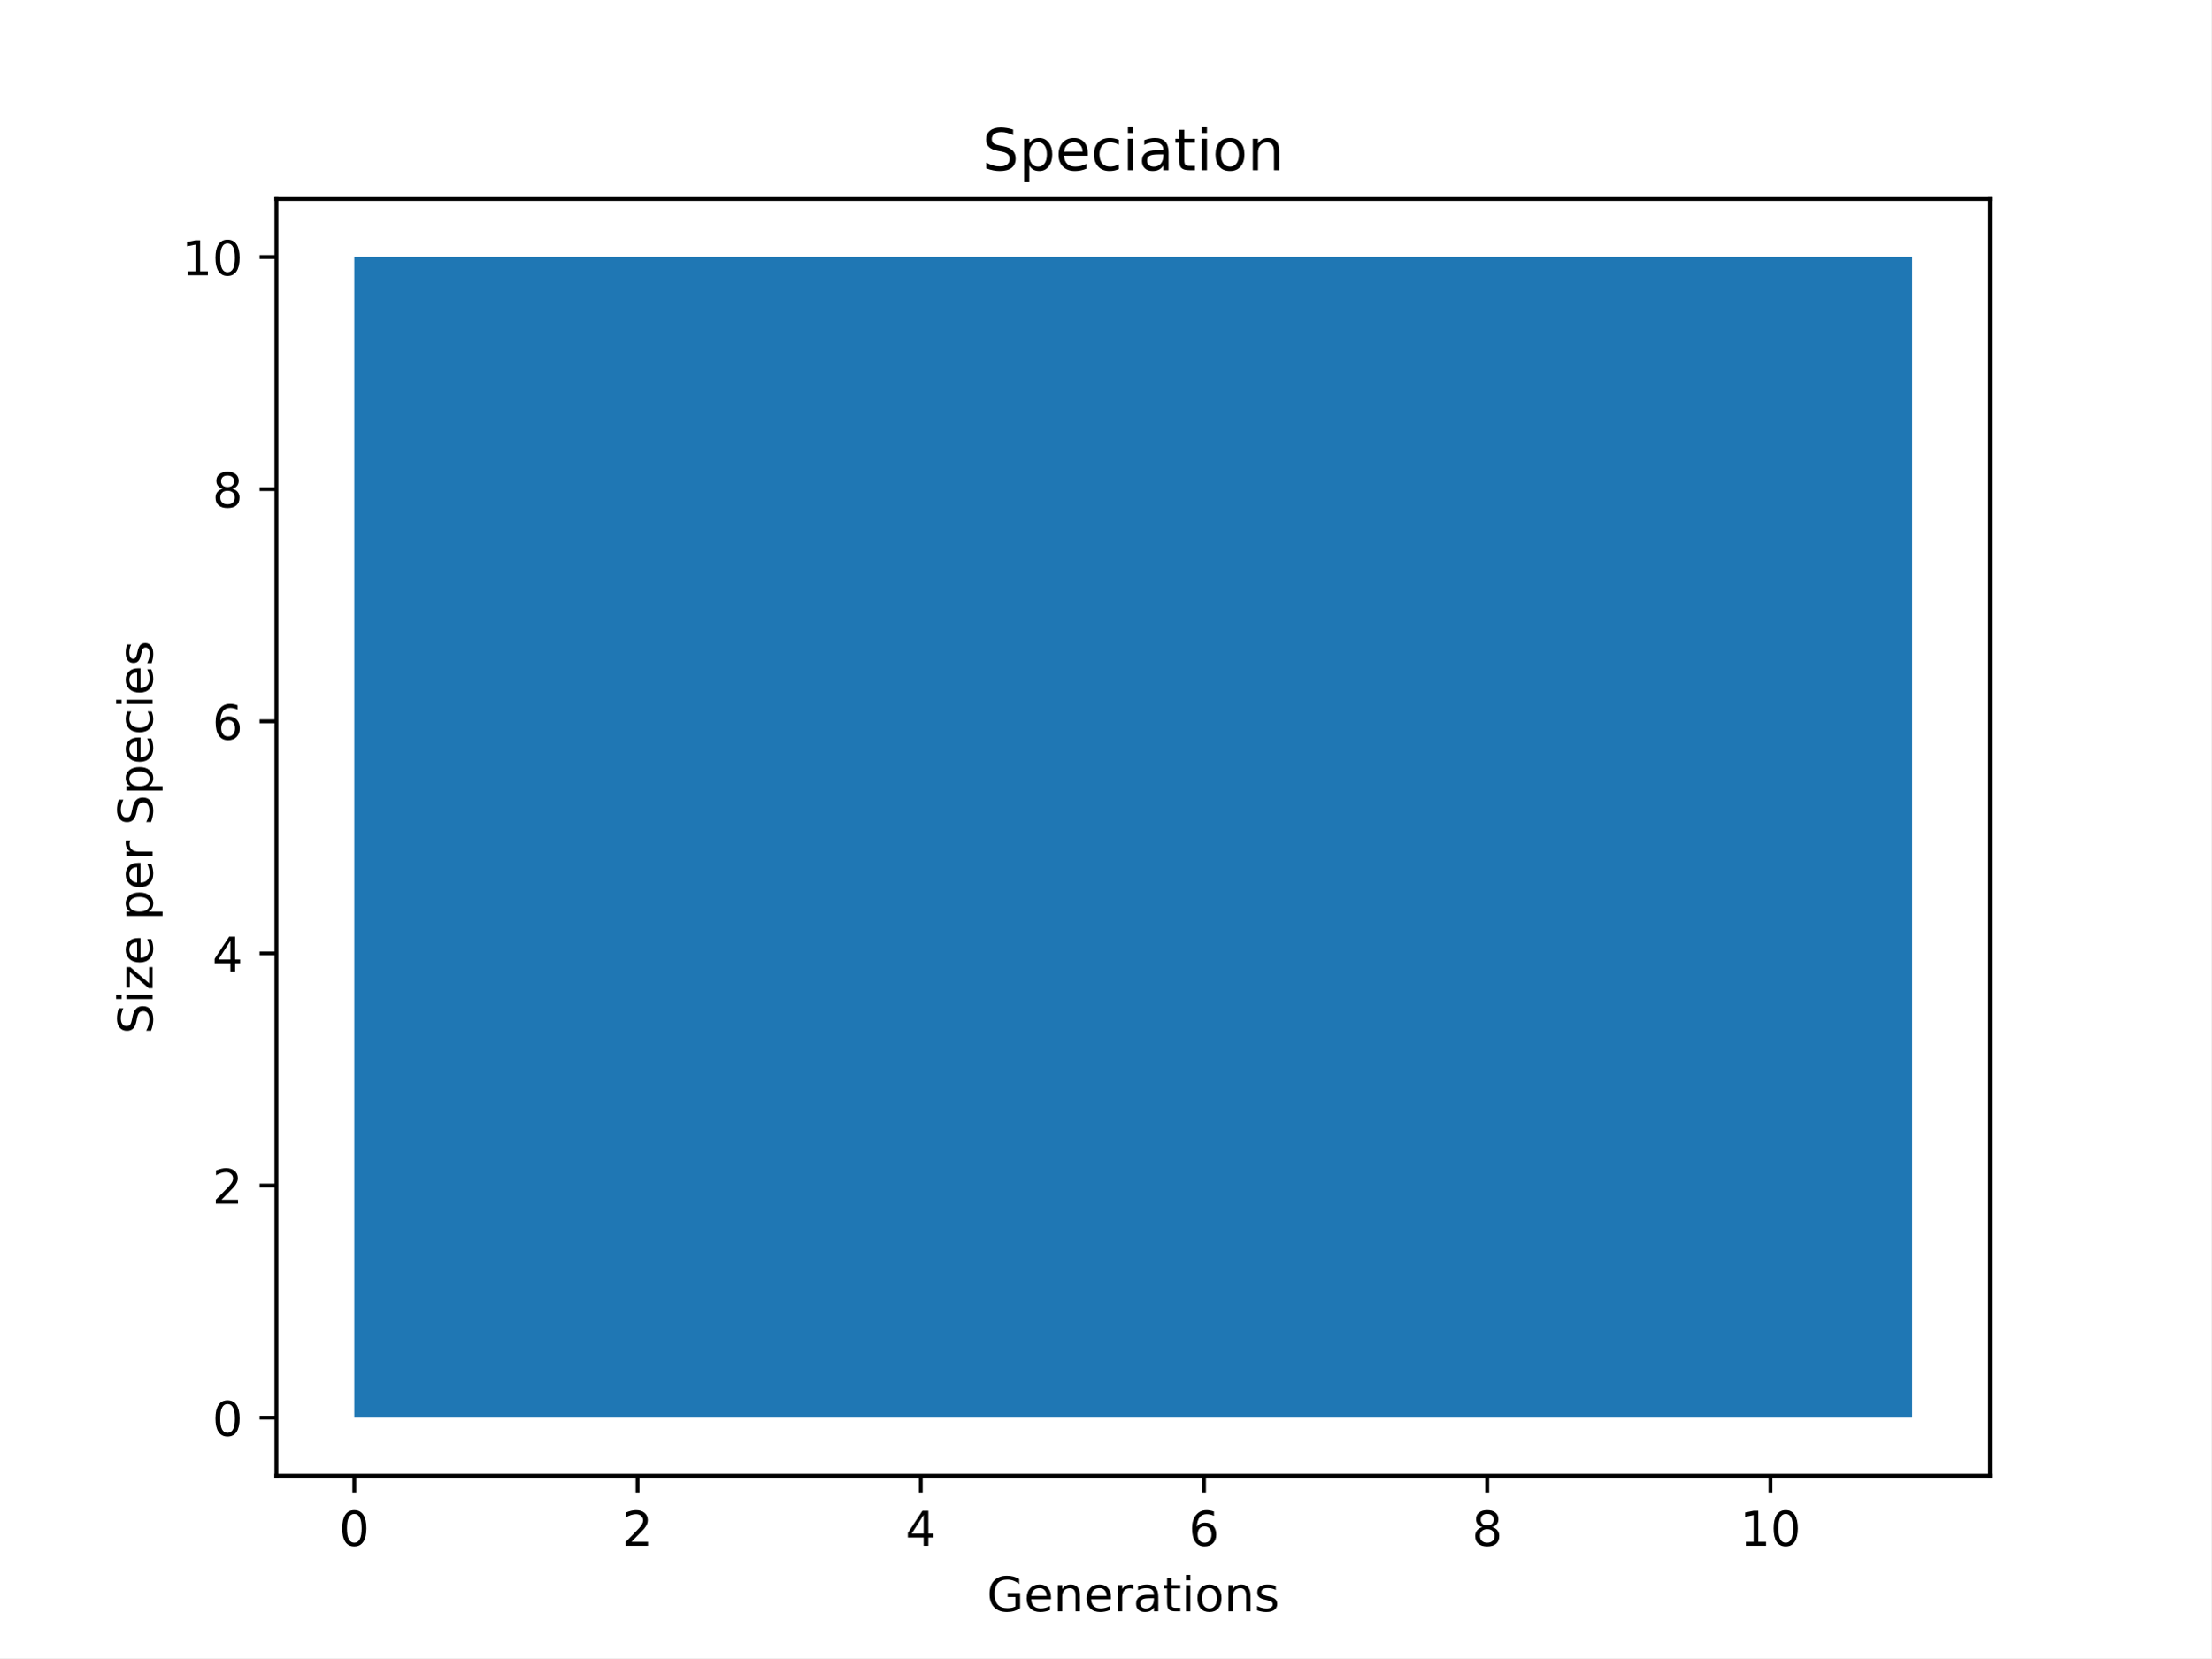
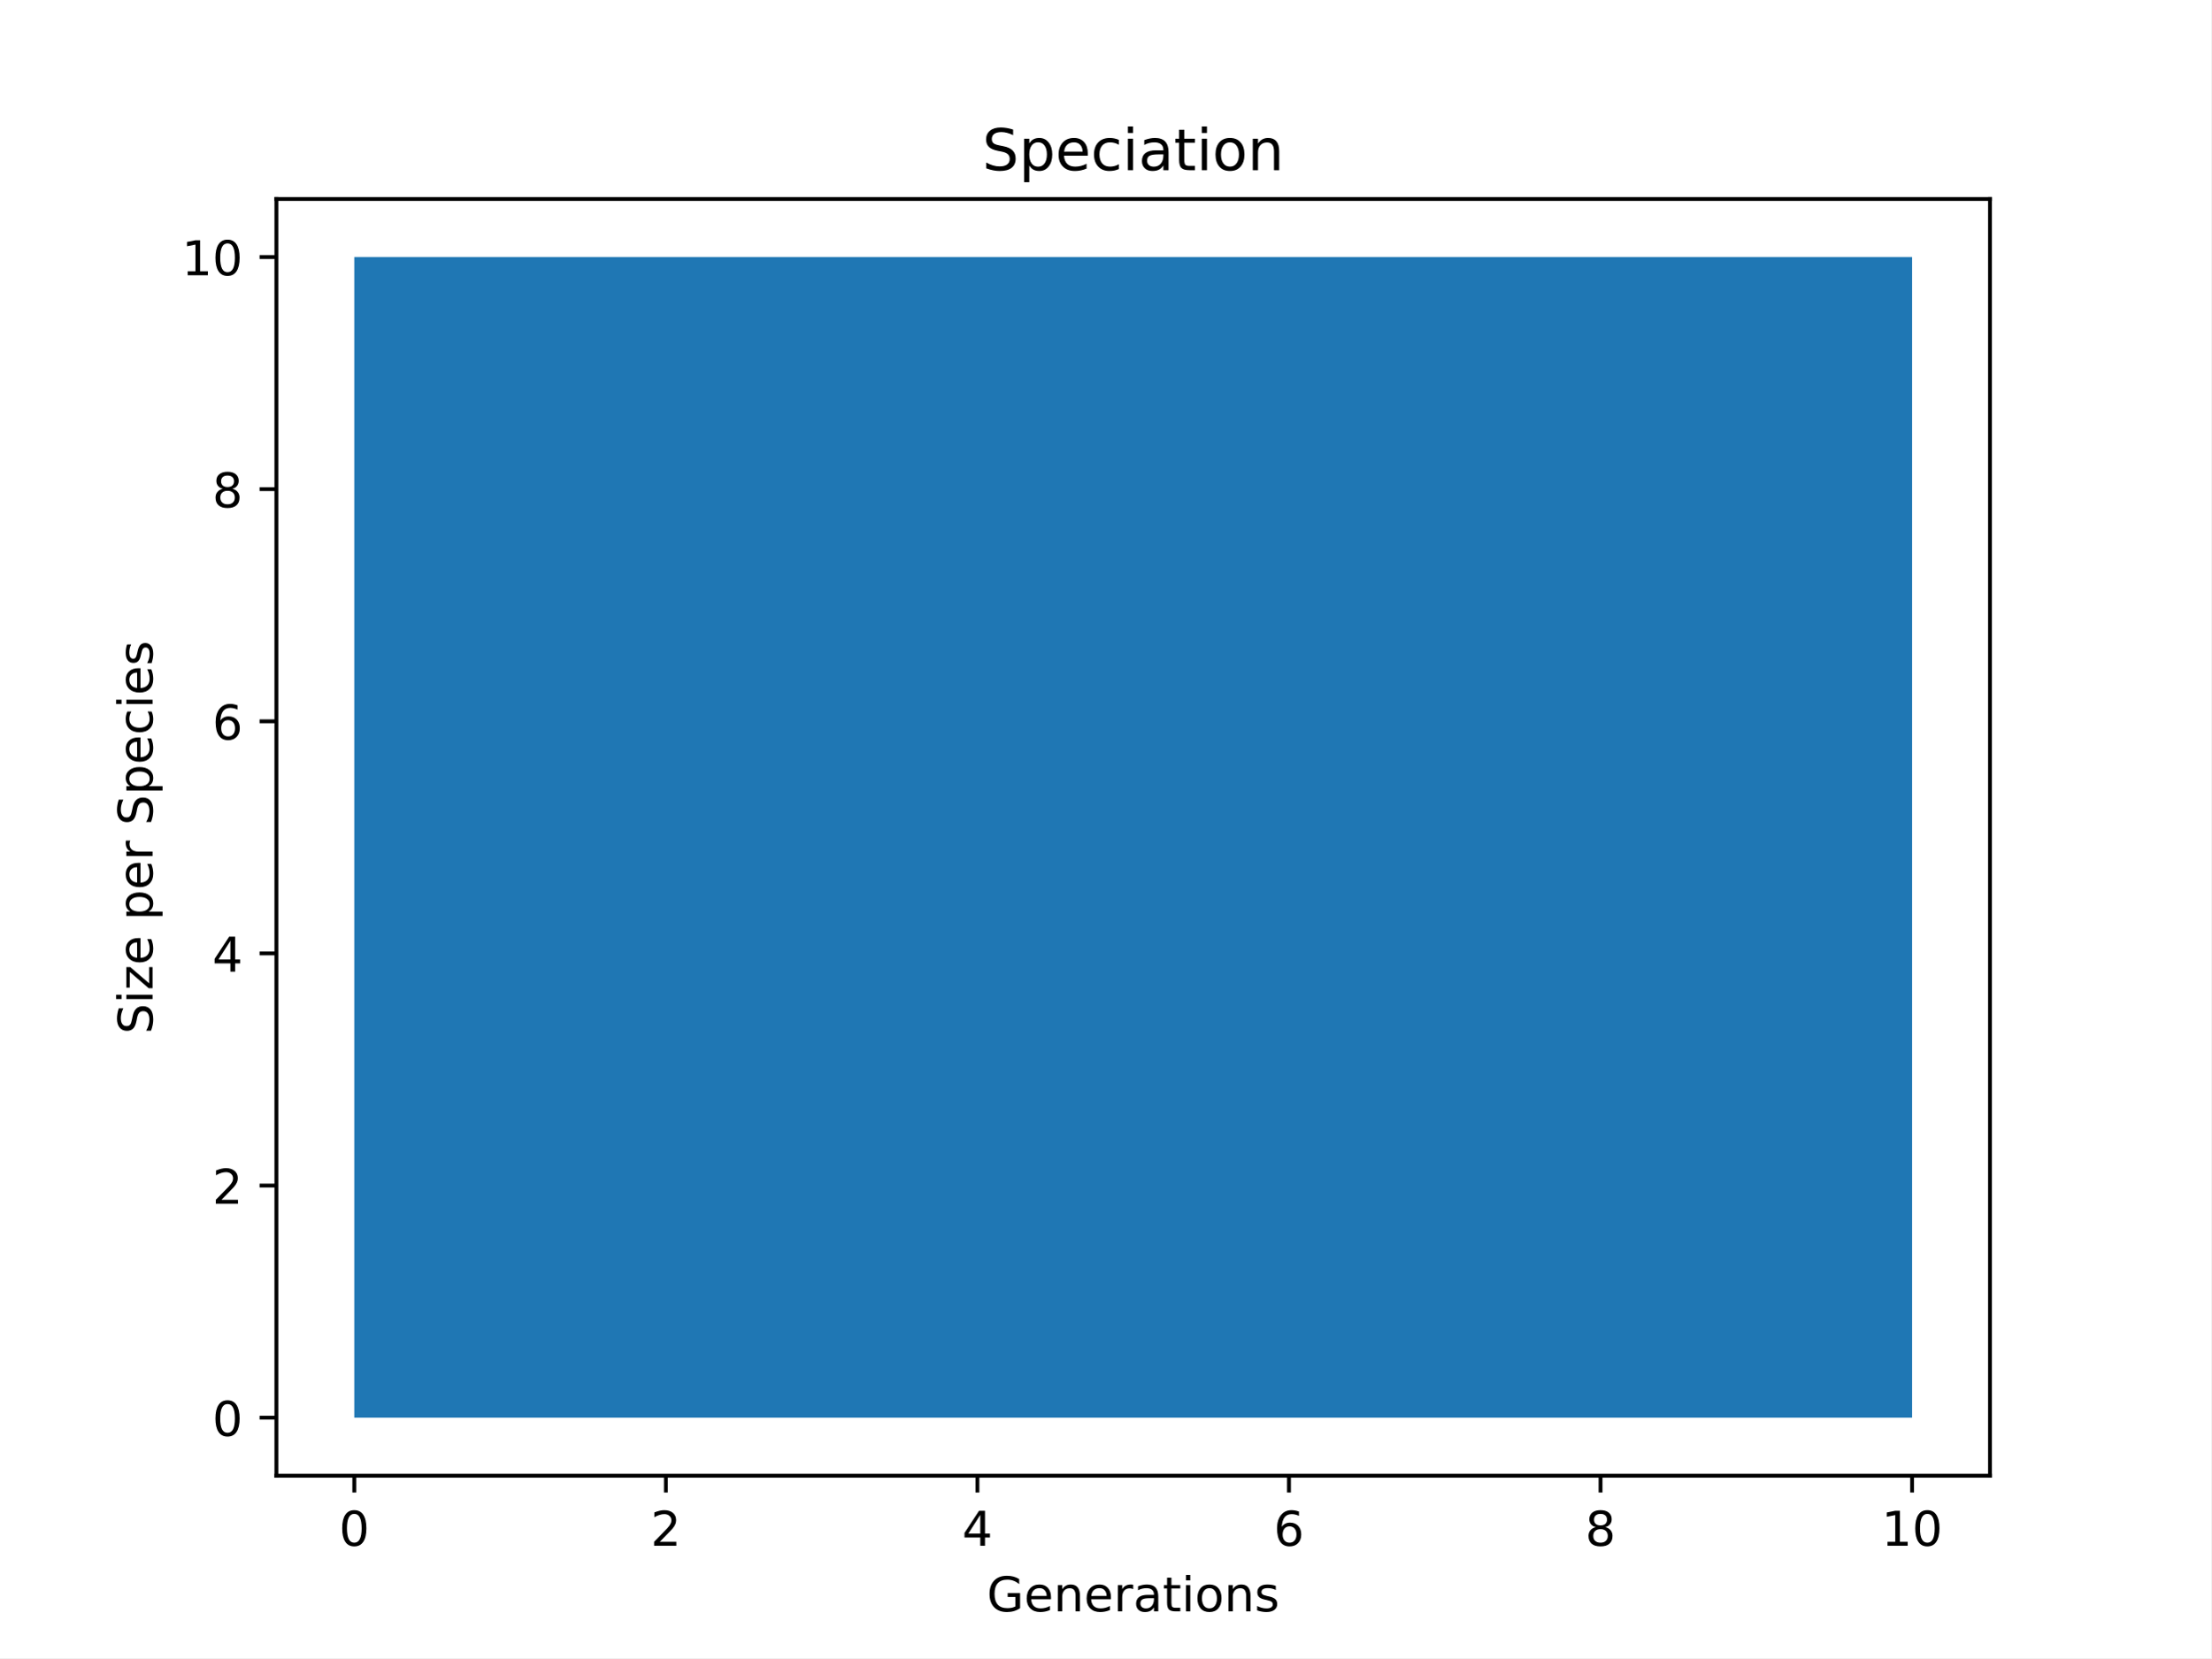
<svg xmlns="http://www.w3.org/2000/svg" xmlns:xlink="http://www.w3.org/1999/xlink" height="345.6pt" version="1.1" viewBox="0 0 460.8 345.6" width="460.8pt">
  <defs>
    <style type="text/css">
*{stroke-linecap:butt;stroke-linejoin:round;}
  </style>
  </defs>
  <g id="figure_1">
    <g id="patch_1">
      <path d="M 0 345.6  L 460.8 345.6  L 460.8 0  L 0 0  z " style="fill:#ffffff;" />
    </g>
    <g id="axes_1">
      <g id="patch_2">
        <path d="M 57.6 307.584  L 414.72 307.584  L 414.72 41.472  L 57.6 41.472  z " style="fill:#ffffff;" />
      </g>
      <g id="PolyCollection_1">
-         <path clip-path="url(#p1757168fd4)" d="M 73.833 53.568  L 73.833 295.488  L 103.347 295.488  L 132.861 295.488  L 162.375 295.488  L 191.889 295.488  L 221.403 295.488  L 250.917 295.488  L 280.431 295.488  L 309.945 295.488  L 339.459 295.488  L 368.973 295.488  L 398.487 295.488  L 398.487 53.568  L 398.487 53.568  L 368.973 53.568  L 339.459 53.568  L 309.945 53.568  L 280.431 53.568  L 250.917 53.568  L 221.403 53.568  L 191.889 53.568  L 162.375 53.568  L 132.861 53.568  L 103.347 53.568  L 73.833 53.568  z " style="fill:#1f77b4;" />
+         <path clip-path="url(#p2cc4babd5d)" d="M 73.833 53.568  L 73.833 295.488  L 106.298 295.488  L 138.764 295.488  L 171.229 295.488  L 203.695 295.488  L 236.16 295.488  L 268.625 295.488  L 301.091 295.488  L 333.556 295.488  L 366.022 295.488  L 398.487 295.488  L 398.487 53.568  L 398.487 53.568  L 366.022 53.568  L 333.556 53.568  L 301.091 53.568  L 268.625 53.568  L 236.16 53.568  L 203.695 53.568  L 171.229 53.568  L 138.764 53.568  L 106.298 53.568  L 73.833 53.568  z " style="fill:#1f77b4;" />
      </g>
      <g id="matplotlib.axis_1">
        <g id="xtick_1">
          <g id="line2d_1">
            <defs>
-               <path d="M 0 0  L 0 3.5  " id="maf41d500fe" style="stroke:#000000;stroke-width:0.8;" />
-             </defs>
-             <g>
-               <use style="stroke:#000000;stroke-width:0.8;" x="73.833" xlink:href="#maf41d500fe" y="307.584" />
+               <path d="M 0 0  L 0 3.5  " id="m3ce081649b" style="stroke:#000000;stroke-width:0.8;" />
+             </defs>
+             <g>
+               <use style="stroke:#000000;stroke-width:0.8;" x="73.833" xlink:href="#m3ce081649b" y="307.584" />
            </g>
          </g>
          <g id="text_1">
            <defs>
              <path d="M 31.781 66.406  Q 24.172 66.406 20.328 58.906  Q 16.5 51.422 16.5 36.375  Q 16.5 21.391 20.328 13.891  Q 24.172 6.391 31.781 6.391  Q 39.453 6.391 43.281 13.891  Q 47.125 21.391 47.125 36.375  Q 47.125 51.422 43.281 58.906  Q 39.453 66.406 31.781 66.406  z M 31.781 74.219  Q 44.047 74.219 50.516 64.516  Q 56.984 54.828 56.984 36.375  Q 56.984 17.969 50.516 8.266  Q 44.047 -1.422 31.781 -1.422  Q 19.531 -1.422 13.062 8.266  Q 6.594 17.969 6.594 36.375  Q 6.594 54.828 13.062 64.516  Q 19.531 74.219 31.781 74.219  z " id="DejaVuSans-30" />
            </defs>
            <g transform="translate(70.65148 322.1824)scale(0.1 -0.1)">
              <use xlink:href="#DejaVuSans-30" />
            </g>
          </g>
        </g>
        <g id="xtick_2">
          <g id="line2d_2">
            <g>
-               <use style="stroke:#000000;stroke-width:0.8;" x="132.861" xlink:href="#maf41d500fe" y="307.584" />
+               <use style="stroke:#000000;stroke-width:0.8;" x="138.764" xlink:href="#m3ce081649b" y="307.584" />
            </g>
          </g>
          <g id="text_2">
            <defs>
              <path d="M 19.188 8.297  L 53.609 8.297  L 53.609 0  L 7.328 0  L 7.328 8.297  Q 12.938 14.109 22.625 23.891  Q 32.328 33.688 34.812 36.531  Q 39.547 41.844 41.422 45.531  Q 43.312 49.219 43.312 52.781  Q 43.312 58.594 39.234 62.25  Q 35.156 65.922 28.609 65.922  Q 23.969 65.922 18.812 64.312  Q 13.672 62.703 7.812 59.422  L 7.812 69.391  Q 13.766 71.781 18.938 73  Q 24.125 74.219 28.422 74.219  Q 39.75 74.219 46.484 68.547  Q 53.219 62.891 53.219 53.422  Q 53.219 48.922 51.531 44.891  Q 49.859 40.875 45.406 35.406  Q 44.188 33.984 37.641 27.219  Q 31.109 20.453 19.188 8.297  z " id="DejaVuSans-32" />
            </defs>
-             <g transform="translate(129.6796 322.1824)scale(0.1 -0.1)">
+             <g transform="translate(135.5824 322.1824)scale(0.1 -0.1)">
              <use xlink:href="#DejaVuSans-32" />
            </g>
          </g>
        </g>
        <g id="xtick_3">
          <g id="line2d_3">
            <g>
-               <use style="stroke:#000000;stroke-width:0.8;" x="191.889" xlink:href="#maf41d500fe" y="307.584" />
+               <use style="stroke:#000000;stroke-width:0.8;" x="203.695" xlink:href="#m3ce081649b" y="307.584" />
            </g>
          </g>
          <g id="text_3">
            <defs>
              <path d="M 37.797 64.312  L 12.891 25.391  L 37.797 25.391  z M 35.203 72.906  L 47.609 72.906  L 47.609 25.391  L 58.016 25.391  L 58.016 17.188  L 47.609 17.188  L 47.609 0  L 37.797 0  L 37.797 17.188  L 4.891 17.188  L 4.891 26.703  z " id="DejaVuSans-34" />
            </defs>
-             <g transform="translate(188.7077 322.1824)scale(0.1 -0.1)">
+             <g transform="translate(200.5133 322.1824)scale(0.1 -0.1)">
              <use xlink:href="#DejaVuSans-34" />
            </g>
          </g>
        </g>
        <g id="xtick_4">
          <g id="line2d_4">
            <g>
-               <use style="stroke:#000000;stroke-width:0.8;" x="250.917" xlink:href="#maf41d500fe" y="307.584" />
+               <use style="stroke:#000000;stroke-width:0.8;" x="268.625" xlink:href="#m3ce081649b" y="307.584" />
            </g>
          </g>
          <g id="text_4">
            <defs>
              <path d="M 33.016 40.375  Q 26.375 40.375 22.484 35.828  Q 18.609 31.297 18.609 23.391  Q 18.609 15.531 22.484 10.953  Q 26.375 6.391 33.016 6.391  Q 39.656 6.391 43.531 10.953  Q 47.406 15.531 47.406 23.391  Q 47.406 31.297 43.531 35.828  Q 39.656 40.375 33.016 40.375  z M 52.594 71.297  L 52.594 62.312  Q 48.875 64.062 45.094 64.984  Q 41.312 65.922 37.594 65.922  Q 27.828 65.922 22.672 59.328  Q 17.531 52.734 16.797 39.406  Q 19.672 43.656 24.016 45.922  Q 28.375 48.188 33.594 48.188  Q 44.578 48.188 50.953 41.516  Q 57.328 34.859 57.328 23.391  Q 57.328 12.156 50.688 5.359  Q 44.047 -1.422 33.016 -1.422  Q 20.359 -1.422 13.672 8.266  Q 6.984 17.969 6.984 36.375  Q 6.984 53.656 15.188 63.938  Q 23.391 74.219 37.203 74.219  Q 40.922 74.219 44.703 73.484  Q 48.484 72.75 52.594 71.297  z " id="DejaVuSans-36" />
            </defs>
-             <g transform="translate(247.7358 322.1824)scale(0.1 -0.1)">
+             <g transform="translate(265.4442 322.1824)scale(0.1 -0.1)">
              <use xlink:href="#DejaVuSans-36" />
            </g>
          </g>
        </g>
        <g id="xtick_5">
          <g id="line2d_5">
            <g>
-               <use style="stroke:#000000;stroke-width:0.8;" x="309.945" xlink:href="#maf41d500fe" y="307.584" />
+               <use style="stroke:#000000;stroke-width:0.8;" x="333.556" xlink:href="#m3ce081649b" y="307.584" />
            </g>
          </g>
          <g id="text_5">
            <defs>
              <path d="M 31.781 34.625  Q 24.75 34.625 20.719 30.859  Q 16.703 27.094 16.703 20.516  Q 16.703 13.922 20.719 10.156  Q 24.75 6.391 31.781 6.391  Q 38.812 6.391 42.859 10.172  Q 46.922 13.969 46.922 20.516  Q 46.922 27.094 42.891 30.859  Q 38.875 34.625 31.781 34.625  z M 21.922 38.812  Q 15.578 40.375 12.031 44.719  Q 8.5 49.078 8.5 55.328  Q 8.5 64.062 14.719 69.141  Q 20.953 74.219 31.781 74.219  Q 42.672 74.219 48.875 69.141  Q 55.078 64.062 55.078 55.328  Q 55.078 49.078 51.531 44.719  Q 48 40.375 41.703 38.812  Q 48.828 37.156 52.797 32.312  Q 56.781 27.484 56.781 20.516  Q 56.781 9.906 50.312 4.234  Q 43.844 -1.422 31.781 -1.422  Q 19.734 -1.422 13.25 4.234  Q 6.781 9.906 6.781 20.516  Q 6.781 27.484 10.781 32.312  Q 14.797 37.156 21.922 38.812  z M 18.312 54.391  Q 18.312 48.734 21.844 45.562  Q 25.391 42.391 31.781 42.391  Q 38.141 42.391 41.719 45.562  Q 45.312 48.734 45.312 54.391  Q 45.312 60.062 41.719 63.234  Q 38.141 66.406 31.781 66.406  Q 25.391 66.406 21.844 63.234  Q 18.312 60.062 18.312 54.391  z " id="DejaVuSans-38" />
            </defs>
-             <g transform="translate(306.7639 322.1824)scale(0.1 -0.1)">
+             <g transform="translate(330.3751 322.1824)scale(0.1 -0.1)">
              <use xlink:href="#DejaVuSans-38" />
            </g>
          </g>
        </g>
        <g id="xtick_6">
          <g id="line2d_6">
            <g>
-               <use style="stroke:#000000;stroke-width:0.8;" x="368.973" xlink:href="#maf41d500fe" y="307.584" />
+               <use style="stroke:#000000;stroke-width:0.8;" x="398.487" xlink:href="#m3ce081649b" y="307.584" />
            </g>
          </g>
          <g id="text_6">
            <defs>
              <path d="M 12.406 8.297  L 28.516 8.297  L 28.516 63.922  L 10.984 60.406  L 10.984 69.391  L 28.422 72.906  L 38.281 72.906  L 38.281 8.297  L 54.391 8.297  L 54.391 0  L 12.406 0  z " id="DejaVuSans-31" />
            </defs>
-             <g transform="translate(362.6107 322.1824)scale(0.1 -0.1)">
+             <g transform="translate(392.1248 322.1824)scale(0.1 -0.1)">
              <use xlink:href="#DejaVuSans-31" />
              <use x="63.623" xlink:href="#DejaVuSans-30" />
            </g>
          </g>
        </g>
        <g id="text_7">
          <defs>
            <path d="M 59.516 10.406  L 59.516 29.984  L 43.406 29.984  L 43.406 38.094  L 69.281 38.094  L 69.281 6.781  Q 63.578 2.734 56.688 0.656  Q 49.812 -1.422 42 -1.422  Q 24.906 -1.422 15.25 8.562  Q 5.609 18.562 5.609 36.375  Q 5.609 54.25 15.25 64.234  Q 24.906 74.219 42 74.219  Q 49.125 74.219 55.547 72.453  Q 61.969 70.703 67.391 67.281  L 67.391 56.781  Q 61.922 61.422 55.766 63.766  Q 49.609 66.109 42.828 66.109  Q 29.438 66.109 22.719 58.641  Q 16.016 51.172 16.016 36.375  Q 16.016 21.625 22.719 14.156  Q 29.438 6.688 42.828 6.688  Q 48.047 6.688 52.141 7.594  Q 56.25 8.5 59.516 10.406  z " id="DejaVuSans-47" />
            <path d="M 56.203 29.594  L 56.203 25.203  L 14.891 25.203  Q 15.484 15.922 20.484 11.062  Q 25.484 6.203 34.422 6.203  Q 39.594 6.203 44.453 7.469  Q 49.312 8.734 54.109 11.281  L 54.109 2.781  Q 49.266 0.734 44.188 -0.344  Q 39.109 -1.422 33.891 -1.422  Q 20.797 -1.422 13.156 6.188  Q 5.516 13.812 5.516 26.812  Q 5.516 40.234 12.766 48.109  Q 20.016 56 32.328 56  Q 43.359 56 49.781 48.891  Q 56.203 41.797 56.203 29.594  z M 47.219 32.234  Q 47.125 39.594 43.094 43.984  Q 39.062 48.391 32.422 48.391  Q 24.906 48.391 20.391 44.141  Q 15.875 39.891 15.188 32.172  z " id="DejaVuSans-65" />
            <path d="M 54.891 33.016  L 54.891 0  L 45.906 0  L 45.906 32.719  Q 45.906 40.484 42.875 44.328  Q 39.844 48.188 33.797 48.188  Q 26.516 48.188 22.312 43.547  Q 18.109 38.922 18.109 30.906  L 18.109 0  L 9.078 0  L 9.078 54.688  L 18.109 54.688  L 18.109 46.188  Q 21.344 51.125 25.703 53.562  Q 30.078 56 35.797 56  Q 45.219 56 50.047 50.172  Q 54.891 44.344 54.891 33.016  z " id="DejaVuSans-6e" />
            <path d="M 41.109 46.297  Q 39.594 47.172 37.812 47.578  Q 36.031 48 33.891 48  Q 26.266 48 22.188 43.047  Q 18.109 38.094 18.109 28.812  L 18.109 0  L 9.078 0  L 9.078 54.688  L 18.109 54.688  L 18.109 46.188  Q 20.953 51.172 25.484 53.578  Q 30.031 56 36.531 56  Q 37.453 56 38.578 55.875  Q 39.703 55.766 41.062 55.516  z " id="DejaVuSans-72" />
            <path d="M 34.281 27.484  Q 23.391 27.484 19.188 25  Q 14.984 22.516 14.984 16.5  Q 14.984 11.719 18.141 8.906  Q 21.297 6.109 26.703 6.109  Q 34.188 6.109 38.703 11.406  Q 43.219 16.703 43.219 25.484  L 43.219 27.484  z M 52.203 31.203  L 52.203 0  L 43.219 0  L 43.219 8.297  Q 40.141 3.328 35.547 0.953  Q 30.953 -1.422 24.312 -1.422  Q 15.922 -1.422 10.953 3.297  Q 6 8.016 6 15.922  Q 6 25.141 12.172 29.828  Q 18.359 34.516 30.609 34.516  L 43.219 34.516  L 43.219 35.406  Q 43.219 41.609 39.141 45  Q 35.062 48.391 27.688 48.391  Q 23 48.391 18.547 47.266  Q 14.109 46.141 10.016 43.891  L 10.016 52.203  Q 14.938 54.109 19.578 55.047  Q 24.219 56 28.609 56  Q 40.484 56 46.344 49.844  Q 52.203 43.703 52.203 31.203  z " id="DejaVuSans-61" />
            <path d="M 18.312 70.219  L 18.312 54.688  L 36.812 54.688  L 36.812 47.703  L 18.312 47.703  L 18.312 18.016  Q 18.312 11.328 20.141 9.422  Q 21.969 7.516 27.594 7.516  L 36.812 7.516  L 36.812 0  L 27.594 0  Q 17.188 0 13.234 3.875  Q 9.281 7.766 9.281 18.016  L 9.281 47.703  L 2.688 47.703  L 2.688 54.688  L 9.281 54.688  L 9.281 70.219  z " id="DejaVuSans-74" />
            <path d="M 9.422 54.688  L 18.406 54.688  L 18.406 0  L 9.422 0  z M 9.422 75.984  L 18.406 75.984  L 18.406 64.594  L 9.422 64.594  z " id="DejaVuSans-69" />
            <path d="M 30.609 48.391  Q 23.391 48.391 19.188 42.75  Q 14.984 37.109 14.984 27.297  Q 14.984 17.484 19.156 11.844  Q 23.344 6.203 30.609 6.203  Q 37.797 6.203 41.984 11.859  Q 46.188 17.531 46.188 27.297  Q 46.188 37.016 41.984 42.703  Q 37.797 48.391 30.609 48.391  z M 30.609 56  Q 42.328 56 49.016 48.375  Q 55.719 40.766 55.719 27.297  Q 55.719 13.875 49.016 6.219  Q 42.328 -1.422 30.609 -1.422  Q 18.844 -1.422 12.172 6.219  Q 5.516 13.875 5.516 27.297  Q 5.516 40.766 12.172 48.375  Q 18.844 56 30.609 56  z " id="DejaVuSans-6f" />
            <path d="M 44.281 53.078  L 44.281 44.578  Q 40.484 46.531 36.375 47.5  Q 32.281 48.484 27.875 48.484  Q 21.188 48.484 17.844 46.438  Q 14.5 44.391 14.5 40.281  Q 14.5 37.156 16.891 35.375  Q 19.281 33.594 26.516 31.984  L 29.594 31.297  Q 39.156 29.25 43.188 25.516  Q 47.219 21.781 47.219 15.094  Q 47.219 7.469 41.188 3.016  Q 35.156 -1.422 24.609 -1.422  Q 20.219 -1.422 15.453 -0.562  Q 10.688 0.297 5.422 2  L 5.422 11.281  Q 10.406 8.688 15.234 7.391  Q 20.062 6.109 24.812 6.109  Q 31.156 6.109 34.562 8.281  Q 37.984 10.453 37.984 14.406  Q 37.984 18.062 35.516 20.016  Q 33.062 21.969 24.703 23.781  L 21.578 24.516  Q 13.234 26.266 9.516 29.906  Q 5.812 33.547 5.812 39.891  Q 5.812 47.609 11.281 51.797  Q 16.75 56 26.812 56  Q 31.781 56 36.172 55.266  Q 40.578 54.547 44.281 53.078  z " id="DejaVuSans-73" />
          </defs>
          <g transform="translate(205.6623 335.8606)scale(0.1 -0.1)">
            <use xlink:href="#DejaVuSans-47" />
            <use x="77.49" xlink:href="#DejaVuSans-65" />
            <use x="139.014" xlink:href="#DejaVuSans-6e" />
            <use x="202.393" xlink:href="#DejaVuSans-65" />
            <use x="263.916" xlink:href="#DejaVuSans-72" />
            <use x="305.029" xlink:href="#DejaVuSans-61" />
            <use x="366.309" xlink:href="#DejaVuSans-74" />
            <use x="405.518" xlink:href="#DejaVuSans-69" />
            <use x="433.301" xlink:href="#DejaVuSans-6f" />
            <use x="494.482" xlink:href="#DejaVuSans-6e" />
            <use x="557.861" xlink:href="#DejaVuSans-73" />
          </g>
        </g>
      </g>
      <g id="matplotlib.axis_2">
        <g id="ytick_1">
          <g id="line2d_7">
            <defs>
-               <path d="M 0 0  L -3.5 0  " id="m8fbc42866d" style="stroke:#000000;stroke-width:0.8;" />
-             </defs>
-             <g>
-               <use style="stroke:#000000;stroke-width:0.8;" x="57.6" xlink:href="#m8fbc42866d" y="295.488" />
+               <path d="M 0 0  L -3.5 0  " id="m52e317e31d" style="stroke:#000000;stroke-width:0.8;" />
+             </defs>
+             <g>
+               <use style="stroke:#000000;stroke-width:0.8;" x="57.6" xlink:href="#m52e317e31d" y="295.488" />
            </g>
          </g>
          <g id="text_8">
            <g transform="translate(44.2375 299.2872)scale(0.1 -0.1)">
              <use xlink:href="#DejaVuSans-30" />
            </g>
          </g>
        </g>
        <g id="ytick_2">
          <g id="line2d_8">
            <g>
-               <use style="stroke:#000000;stroke-width:0.8;" x="57.6" xlink:href="#m8fbc42866d" y="247.104" />
+               <use style="stroke:#000000;stroke-width:0.8;" x="57.6" xlink:href="#m52e317e31d" y="247.104" />
            </g>
          </g>
          <g id="text_9">
            <g transform="translate(44.2375 250.9032)scale(0.1 -0.1)">
              <use xlink:href="#DejaVuSans-32" />
            </g>
          </g>
        </g>
        <g id="ytick_3">
          <g id="line2d_9">
            <g>
-               <use style="stroke:#000000;stroke-width:0.8;" x="57.6" xlink:href="#m8fbc42866d" y="198.72" />
+               <use style="stroke:#000000;stroke-width:0.8;" x="57.6" xlink:href="#m52e317e31d" y="198.72" />
            </g>
          </g>
          <g id="text_10">
            <g transform="translate(44.2375 202.5192)scale(0.1 -0.1)">
              <use xlink:href="#DejaVuSans-34" />
            </g>
          </g>
        </g>
        <g id="ytick_4">
          <g id="line2d_10">
            <g>
-               <use style="stroke:#000000;stroke-width:0.8;" x="57.6" xlink:href="#m8fbc42866d" y="150.336" />
+               <use style="stroke:#000000;stroke-width:0.8;" x="57.6" xlink:href="#m52e317e31d" y="150.336" />
            </g>
          </g>
          <g id="text_11">
            <g transform="translate(44.2375 154.1352)scale(0.1 -0.1)">
              <use xlink:href="#DejaVuSans-36" />
            </g>
          </g>
        </g>
        <g id="ytick_5">
          <g id="line2d_11">
            <g>
-               <use style="stroke:#000000;stroke-width:0.8;" x="57.6" xlink:href="#m8fbc42866d" y="101.952" />
+               <use style="stroke:#000000;stroke-width:0.8;" x="57.6" xlink:href="#m52e317e31d" y="101.952" />
            </g>
          </g>
          <g id="text_12">
            <g transform="translate(44.2375 105.7512)scale(0.1 -0.1)">
              <use xlink:href="#DejaVuSans-38" />
            </g>
          </g>
        </g>
        <g id="ytick_6">
          <g id="line2d_12">
            <g>
-               <use style="stroke:#000000;stroke-width:0.8;" x="57.6" xlink:href="#m8fbc42866d" y="53.568" />
+               <use style="stroke:#000000;stroke-width:0.8;" x="57.6" xlink:href="#m52e317e31d" y="53.568" />
            </g>
          </g>
          <g id="text_13">
            <g transform="translate(37.875 57.36722)scale(0.1 -0.1)">
              <use xlink:href="#DejaVuSans-31" />
              <use x="63.623" xlink:href="#DejaVuSans-30" />
            </g>
          </g>
        </g>
        <g id="text_14">
          <defs>
            <path d="M 53.516 70.516  L 53.516 60.891  Q 47.906 63.578 42.922 64.891  Q 37.938 66.219 33.297 66.219  Q 25.25 66.219 20.875 63.094  Q 16.5 59.969 16.5 54.203  Q 16.5 49.359 19.406 46.891  Q 22.312 44.438 30.422 42.922  L 36.375 41.703  Q 47.406 39.594 52.656 34.297  Q 57.906 29 57.906 20.125  Q 57.906 9.516 50.797 4.047  Q 43.703 -1.422 29.984 -1.422  Q 24.812 -1.422 18.969 -0.25  Q 13.141 0.922 6.891 3.219  L 6.891 13.375  Q 12.891 10.016 18.656 8.297  Q 24.422 6.594 29.984 6.594  Q 38.422 6.594 43.016 9.906  Q 47.609 13.234 47.609 19.391  Q 47.609 24.75 44.312 27.781  Q 41.016 30.812 33.5 32.328  L 27.484 33.5  Q 16.453 35.688 11.516 40.375  Q 6.594 45.062 6.594 53.422  Q 6.594 63.094 13.406 68.656  Q 20.219 74.219 32.172 74.219  Q 37.312 74.219 42.625 73.281  Q 47.953 72.359 53.516 70.516  z " id="DejaVuSans-53" />
            <path d="M 5.516 54.688  L 48.188 54.688  L 48.188 46.484  L 14.406 7.172  L 48.188 7.172  L 48.188 0  L 4.297 0  L 4.297 8.203  L 38.094 47.516  L 5.516 47.516  z " id="DejaVuSans-7a" />
            <path id="DejaVuSans-20" />
            <path d="M 18.109 8.203  L 18.109 -20.797  L 9.078 -20.797  L 9.078 54.688  L 18.109 54.688  L 18.109 46.391  Q 20.953 51.266 25.266 53.625  Q 29.594 56 35.594 56  Q 45.562 56 51.781 48.094  Q 58.016 40.188 58.016 27.297  Q 58.016 14.406 51.781 6.484  Q 45.562 -1.422 35.594 -1.422  Q 29.594 -1.422 25.266 0.953  Q 20.953 3.328 18.109 8.203  z M 48.688 27.297  Q 48.688 37.203 44.609 42.844  Q 40.531 48.484 33.406 48.484  Q 26.266 48.484 22.188 42.844  Q 18.109 37.203 18.109 27.297  Q 18.109 17.391 22.188 11.75  Q 26.266 6.109 33.406 6.109  Q 40.531 6.109 44.609 11.75  Q 48.688 17.391 48.688 27.297  z " id="DejaVuSans-70" />
            <path d="M 48.781 52.594  L 48.781 44.188  Q 44.969 46.297 41.141 47.344  Q 37.312 48.391 33.406 48.391  Q 24.656 48.391 19.812 42.844  Q 14.984 37.312 14.984 27.297  Q 14.984 17.281 19.812 11.734  Q 24.656 6.203 33.406 6.203  Q 37.312 6.203 41.141 7.25  Q 44.969 8.297 48.781 10.406  L 48.781 2.094  Q 45.016 0.344 40.984 -0.531  Q 36.969 -1.422 32.422 -1.422  Q 20.062 -1.422 12.781 6.344  Q 5.516 14.109 5.516 27.297  Q 5.516 40.672 12.859 48.328  Q 20.219 56 33.016 56  Q 37.156 56 41.109 55.141  Q 45.062 54.297 48.781 52.594  z " id="DejaVuSans-63" />
          </defs>
          <g transform="translate(31.79531 215.521)rotate(-90)scale(0.1 -0.1)">
            <use xlink:href="#DejaVuSans-53" />
            <use x="63.477" xlink:href="#DejaVuSans-69" />
            <use x="91.26" xlink:href="#DejaVuSans-7a" />
            <use x="143.75" xlink:href="#DejaVuSans-65" />
            <use x="205.273" xlink:href="#DejaVuSans-20" />
            <use x="237.061" xlink:href="#DejaVuSans-70" />
            <use x="300.537" xlink:href="#DejaVuSans-65" />
            <use x="362.061" xlink:href="#DejaVuSans-72" />
            <use x="403.174" xlink:href="#DejaVuSans-20" />
            <use x="434.961" xlink:href="#DejaVuSans-53" />
            <use x="498.438" xlink:href="#DejaVuSans-70" />
            <use x="561.914" xlink:href="#DejaVuSans-65" />
            <use x="623.438" xlink:href="#DejaVuSans-63" />
            <use x="678.418" xlink:href="#DejaVuSans-69" />
            <use x="706.201" xlink:href="#DejaVuSans-65" />
            <use x="767.725" xlink:href="#DejaVuSans-73" />
          </g>
        </g>
      </g>
      <g id="patch_3">
        <path d="M 57.6 307.584  L 57.6 41.472  " style="fill:none;stroke:#000000;stroke-linecap:square;stroke-linejoin:miter;stroke-width:0.8;" />
      </g>
      <g id="patch_4">
        <path d="M 414.72 307.584  L 414.72 41.472  " style="fill:none;stroke:#000000;stroke-linecap:square;stroke-linejoin:miter;stroke-width:0.8;" />
      </g>
      <g id="patch_5">
        <path d="M 57.6 307.584  L 414.72 307.584  " style="fill:none;stroke:#000000;stroke-linecap:square;stroke-linejoin:miter;stroke-width:0.8;" />
      </g>
      <g id="patch_6">
        <path d="M 57.6 41.472  L 414.72 41.472  " style="fill:none;stroke:#000000;stroke-linecap:square;stroke-linejoin:miter;stroke-width:0.8;" />
      </g>
      <g id="text_15">
        <g transform="translate(204.7144 35.472)scale(0.12 -0.12)">
          <use xlink:href="#DejaVuSans-53" />
          <use x="63.477" xlink:href="#DejaVuSans-70" />
          <use x="126.953" xlink:href="#DejaVuSans-65" />
          <use x="188.477" xlink:href="#DejaVuSans-63" />
          <use x="243.457" xlink:href="#DejaVuSans-69" />
          <use x="271.24" xlink:href="#DejaVuSans-61" />
          <use x="332.52" xlink:href="#DejaVuSans-74" />
          <use x="371.729" xlink:href="#DejaVuSans-69" />
          <use x="399.512" xlink:href="#DejaVuSans-6f" />
          <use x="460.693" xlink:href="#DejaVuSans-6e" />
        </g>
      </g>
    </g>
  </g>
  <defs>
-     <clipPath id="p1757168fd4">
+     <clipPath id="p2cc4babd5d">
      <rect height="266.112" width="357.12" x="57.6" y="41.472" />
    </clipPath>
  </defs>
</svg>
